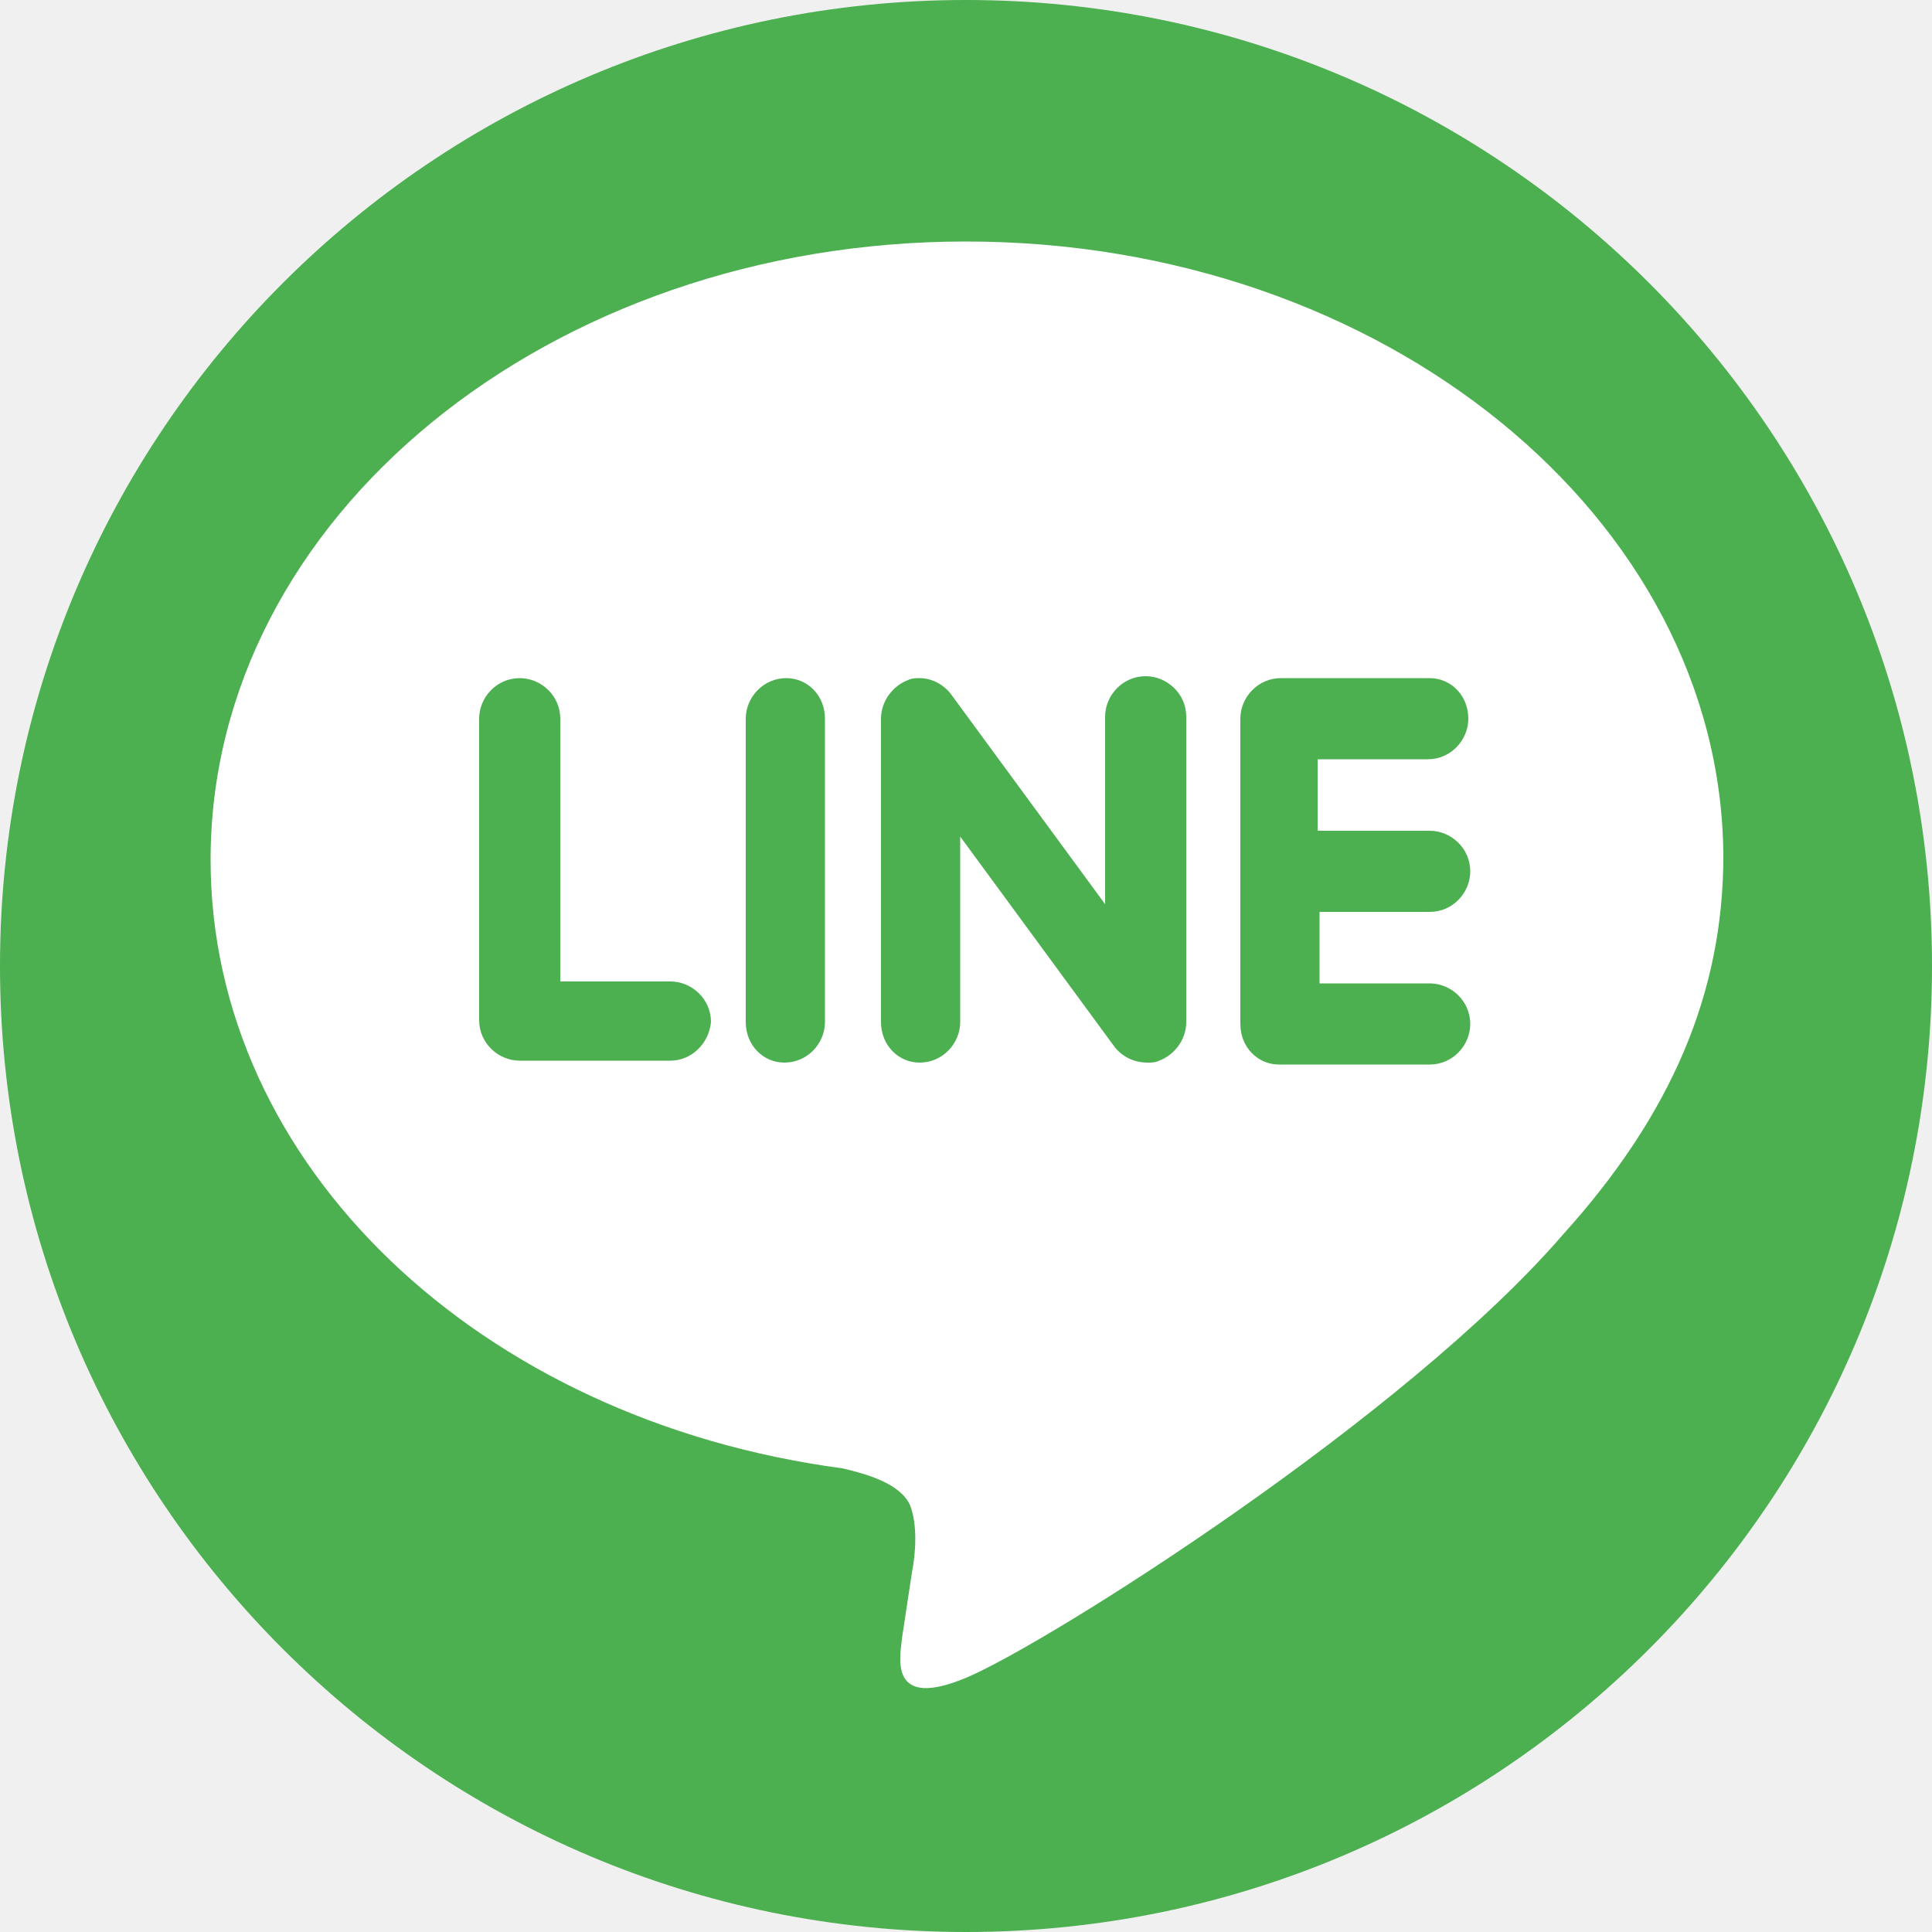
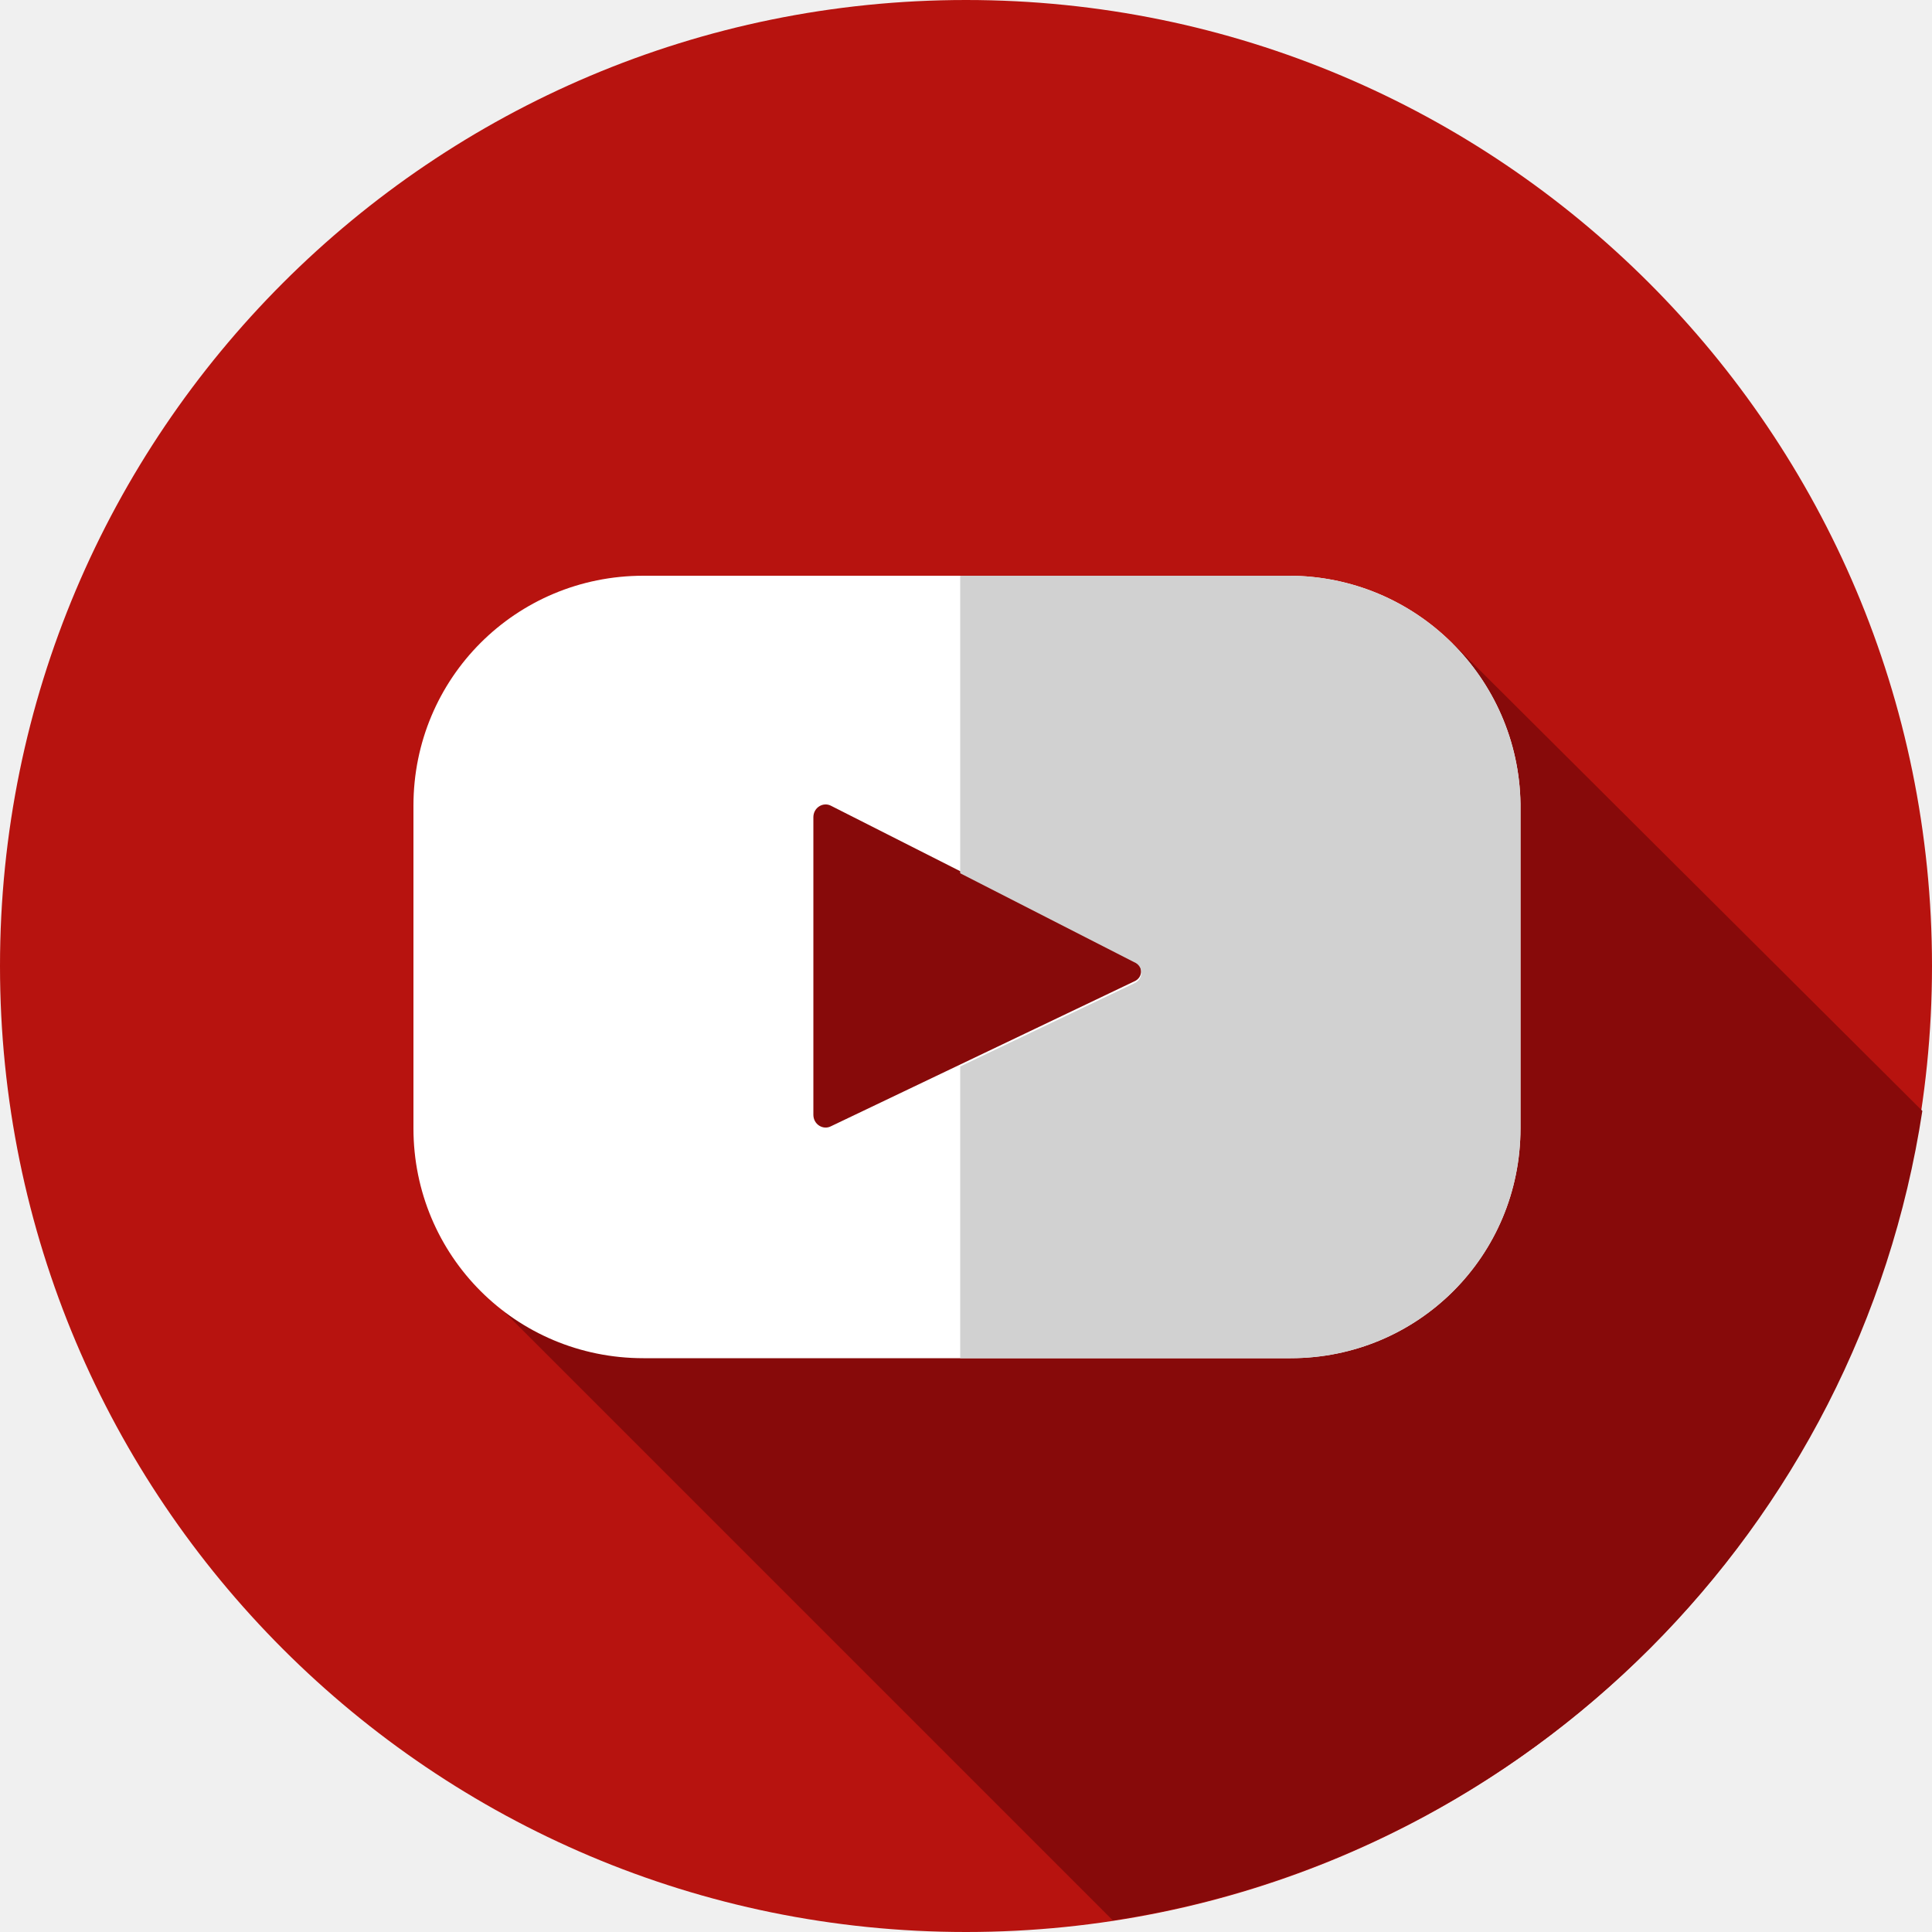
<svg xmlns="http://www.w3.org/2000/svg" version="1.1" id="Layer_1" x="0px" y="0px" viewBox="0 0 100 100" style="enable-background:new 0 0 100 100;" xml:space="preserve">
  <style type="text/css">
- 	.st0{fill:#4A66A0;}
- 	.st1{fill:#4F3903;}
- 	.st2{fill:#F93DD1;}
- 	.st3{fill:#FFFFFF;}
- 	.st4{fill:#4CAF50;}
- 	.st5{fill:none;}
- 	.st6{fill:#DD2A27;}
+ 	.st0{fill:#4A7AFF;}
+ 	.st1{fill:#0053BF;}
+ 	.st2{fill:#FFFFFF;}
+ 	.st3{fill:#DCE1EB;}
+ 	.st4{fill:#65A2D9;}
+ 	.st5{fill:#3A7CA5;}
+ 	.st6{fill:#D1D1D1;}
+ 	.st7{fill:#B7130F;}
+ 	.st8{fill:#870A0A;}
+ 	.st9{fill:#6C27B3;}
+ 	.st10{fill:#501A96;}
+ 	.st11{fill:#4376B1;}
+ 	.st12{fill:#336699;}
+ 	.st13{fill:#6DC02D;}
+ 	.st14{fill:#559B18;}
+ 	.st15{fill:#6FC32E;}
+ 	.st16{fill:#9B8579;}
+ 	.st17{clip-path:url(#SVGID_2_);fill:#897164;}
+ 	.st18{fill:none;}
+ 	.st19{fill:#DC4E41;}
+ 	.st20{fill:#B72C25;}
</style>
-   <circle class="st4" cx="50" cy="50" r="50" />
  <g>
-     <path class="st4" d="M40.7,35.2c-1.1,0-2.1,0.9-2.1,2.1v15.7c0,1.1,0.9,2.1,2,2.1c1.1,0,2.1-0.9,2.1-2.1V37.2   C42.7,36.1,41.8,35.2,40.7,35.2z" />
-     <path class="st4" d="M34.7,50.8H29V37.2c0-1.1-0.9-2.1-2.1-2.1c-1.1,0-2.1,0.9-2.1,2.1v15.7c0,1.1,0.9,2.1,2.1,2.1h7.8   c1.1,0,2.1-0.9,2.1-2.1C36.7,51.7,35.8,50.8,34.7,50.8z" />
-     <path class="st4" d="M59.4,35.2c-1.1,0-2.1,0.9-2.1,2.1v9.7l-8-10.9c-0.4-0.5-1-0.8-1.6-0.8c-0.2,0-0.4,0-0.6,0.1   c-0.8,0.3-1.4,1.1-1.4,2v15.7c0,1.1,0.9,2.1,2,2.1c1.1,0,2.1-0.9,2.1-2.1v-9.6l8,10.9c0.4,0.5,1,0.8,1.7,0.8c0.2,0,0.4,0,0.6-0.1   c0.8-0.3,1.4-1.1,1.4-2V37.2C61.4,36.1,60.5,35.2,59.4,35.2z" />
-     <path class="st4" d="M74,39.3c1.1,0,2.1-0.9,2.1-2.1c0-1.1-0.9-2.1-2-2.1h-7.8c-1.1,0-2.1,0.9-2.1,2.1v15.7c0,1.1,0.9,2.1,2,2.1H74   c1.1,0,2.1-0.9,2.1-2.1c0-1.1-0.9-2.1-2.1-2.1h-5.7v-3.7H74c1.1,0,2.1-0.9,2.1-2.1c0-1.1-0.9-2.1-2.1-2.1h-5.7v-3.7H74z" />
-     <path class="st3" d="M50,12.5c-21.6,0-39.1,14.3-39.1,32c0,15.8,13.9,29,32.7,31.5c1.3,0.3,3,0.8,3.5,1.9c0.4,1,0.3,2.5,0.1,3.5   l-0.5,3.3c-0.1,1-0.8,3.9,3.4,2.1c4.2-1.8,22.6-13.4,30.8-22.9c5.6-6.2,8.3-12.5,8.3-19.6C89.1,26.8,71.6,12.5,50,12.5z M34.7,54.9   h-7.8c-1.1,0-2.1-0.9-2.1-2.1V37.2c0-1.1,0.9-2.1,2.1-2.1c1.1,0,2.1,0.9,2.1,2.1v13.6h5.7c1.1,0,2.1,0.9,2.1,2.1   C36.7,54,35.8,54.9,34.7,54.9z M42.7,52.9c0,1.1-0.9,2.1-2.1,2.1c-1.1,0-2-0.9-2-2.1V37.2c0-1.1,0.9-2.1,2.1-2.1c1.1,0,2,0.9,2,2.1   V52.9z M61.4,52.9c0,0.9-0.6,1.7-1.4,2c-0.2,0.1-0.4,0.1-0.6,0.1c-0.7,0-1.3-0.3-1.7-0.8l-8-10.9v9.6c0,1.1-0.9,2.1-2.1,2.1   c-1.1,0-2-0.9-2-2.1V37.2c0-0.9,0.6-1.7,1.4-2c0.2-0.1,0.4-0.1,0.6-0.1c0.6,0,1.2,0.3,1.6,0.8l8,10.9v-9.7c0-1.1,0.9-2.1,2.1-2.1   c1.1,0,2.1,0.9,2.1,2.1V52.9z M74,43c1.1,0,2.1,0.9,2.1,2.1c0,1.1-0.9,2.1-2.1,2.1h-5.7v3.7H74c1.1,0,2.1,0.9,2.1,2.1   c0,1.1-0.9,2.1-2.1,2.1h-7.8c-1.1,0-2-0.9-2-2.1V37.2c0-1.1,0.9-2.1,2.1-2.1H74c1.1,0,2,0.9,2,2.1c0,1.1-0.9,2.1-2.1,2.1h-5.7V43   H74z" />
+     <circle class="st7" cx="50" cy="50" r="50" />
+     <path class="st8" d="M75.2,33.3c-1.5,0.5-3.1,0.9-4.6,1.2c-11.1,2.4-25.9-4-32.3,6.4c-5.3,8.3-7,18.7-13.1,26.1l32.4,32.4   c21.6-3.3,38.6-20.3,41.9-41.9L75.2,33.3z" />
+     <path class="st2" d="M66.7,29.8H33.3c-6.6,0-11.9,5.3-11.9,11.9v16.7c0,6.6,5.3,11.9,11.9,11.9h33.5c6.6,0,11.9-5.3,11.9-11.9V41.6   C78.6,35.1,73.3,29.8,66.7,29.8L66.7,29.8z M58.7,50.8L43,58.3c-0.4,0.2-0.9-0.1-0.9-0.6V42.3c0-0.5,0.5-0.8,0.9-0.6l15.6,7.9   C59.2,49.9,59.2,50.6,58.7,50.8L58.7,50.8z" />
+     <path class="st6" d="M66.7,29.8H49.7v15.4l9,4.6c0.5,0.2,0.5,0.9,0,1.1l-9,4.3v15.1h17.1c6.6,0,11.9-5.3,11.9-11.9V41.6   C78.6,35.1,73.3,29.8,66.7,29.8z" />
  </g>
</svg>
